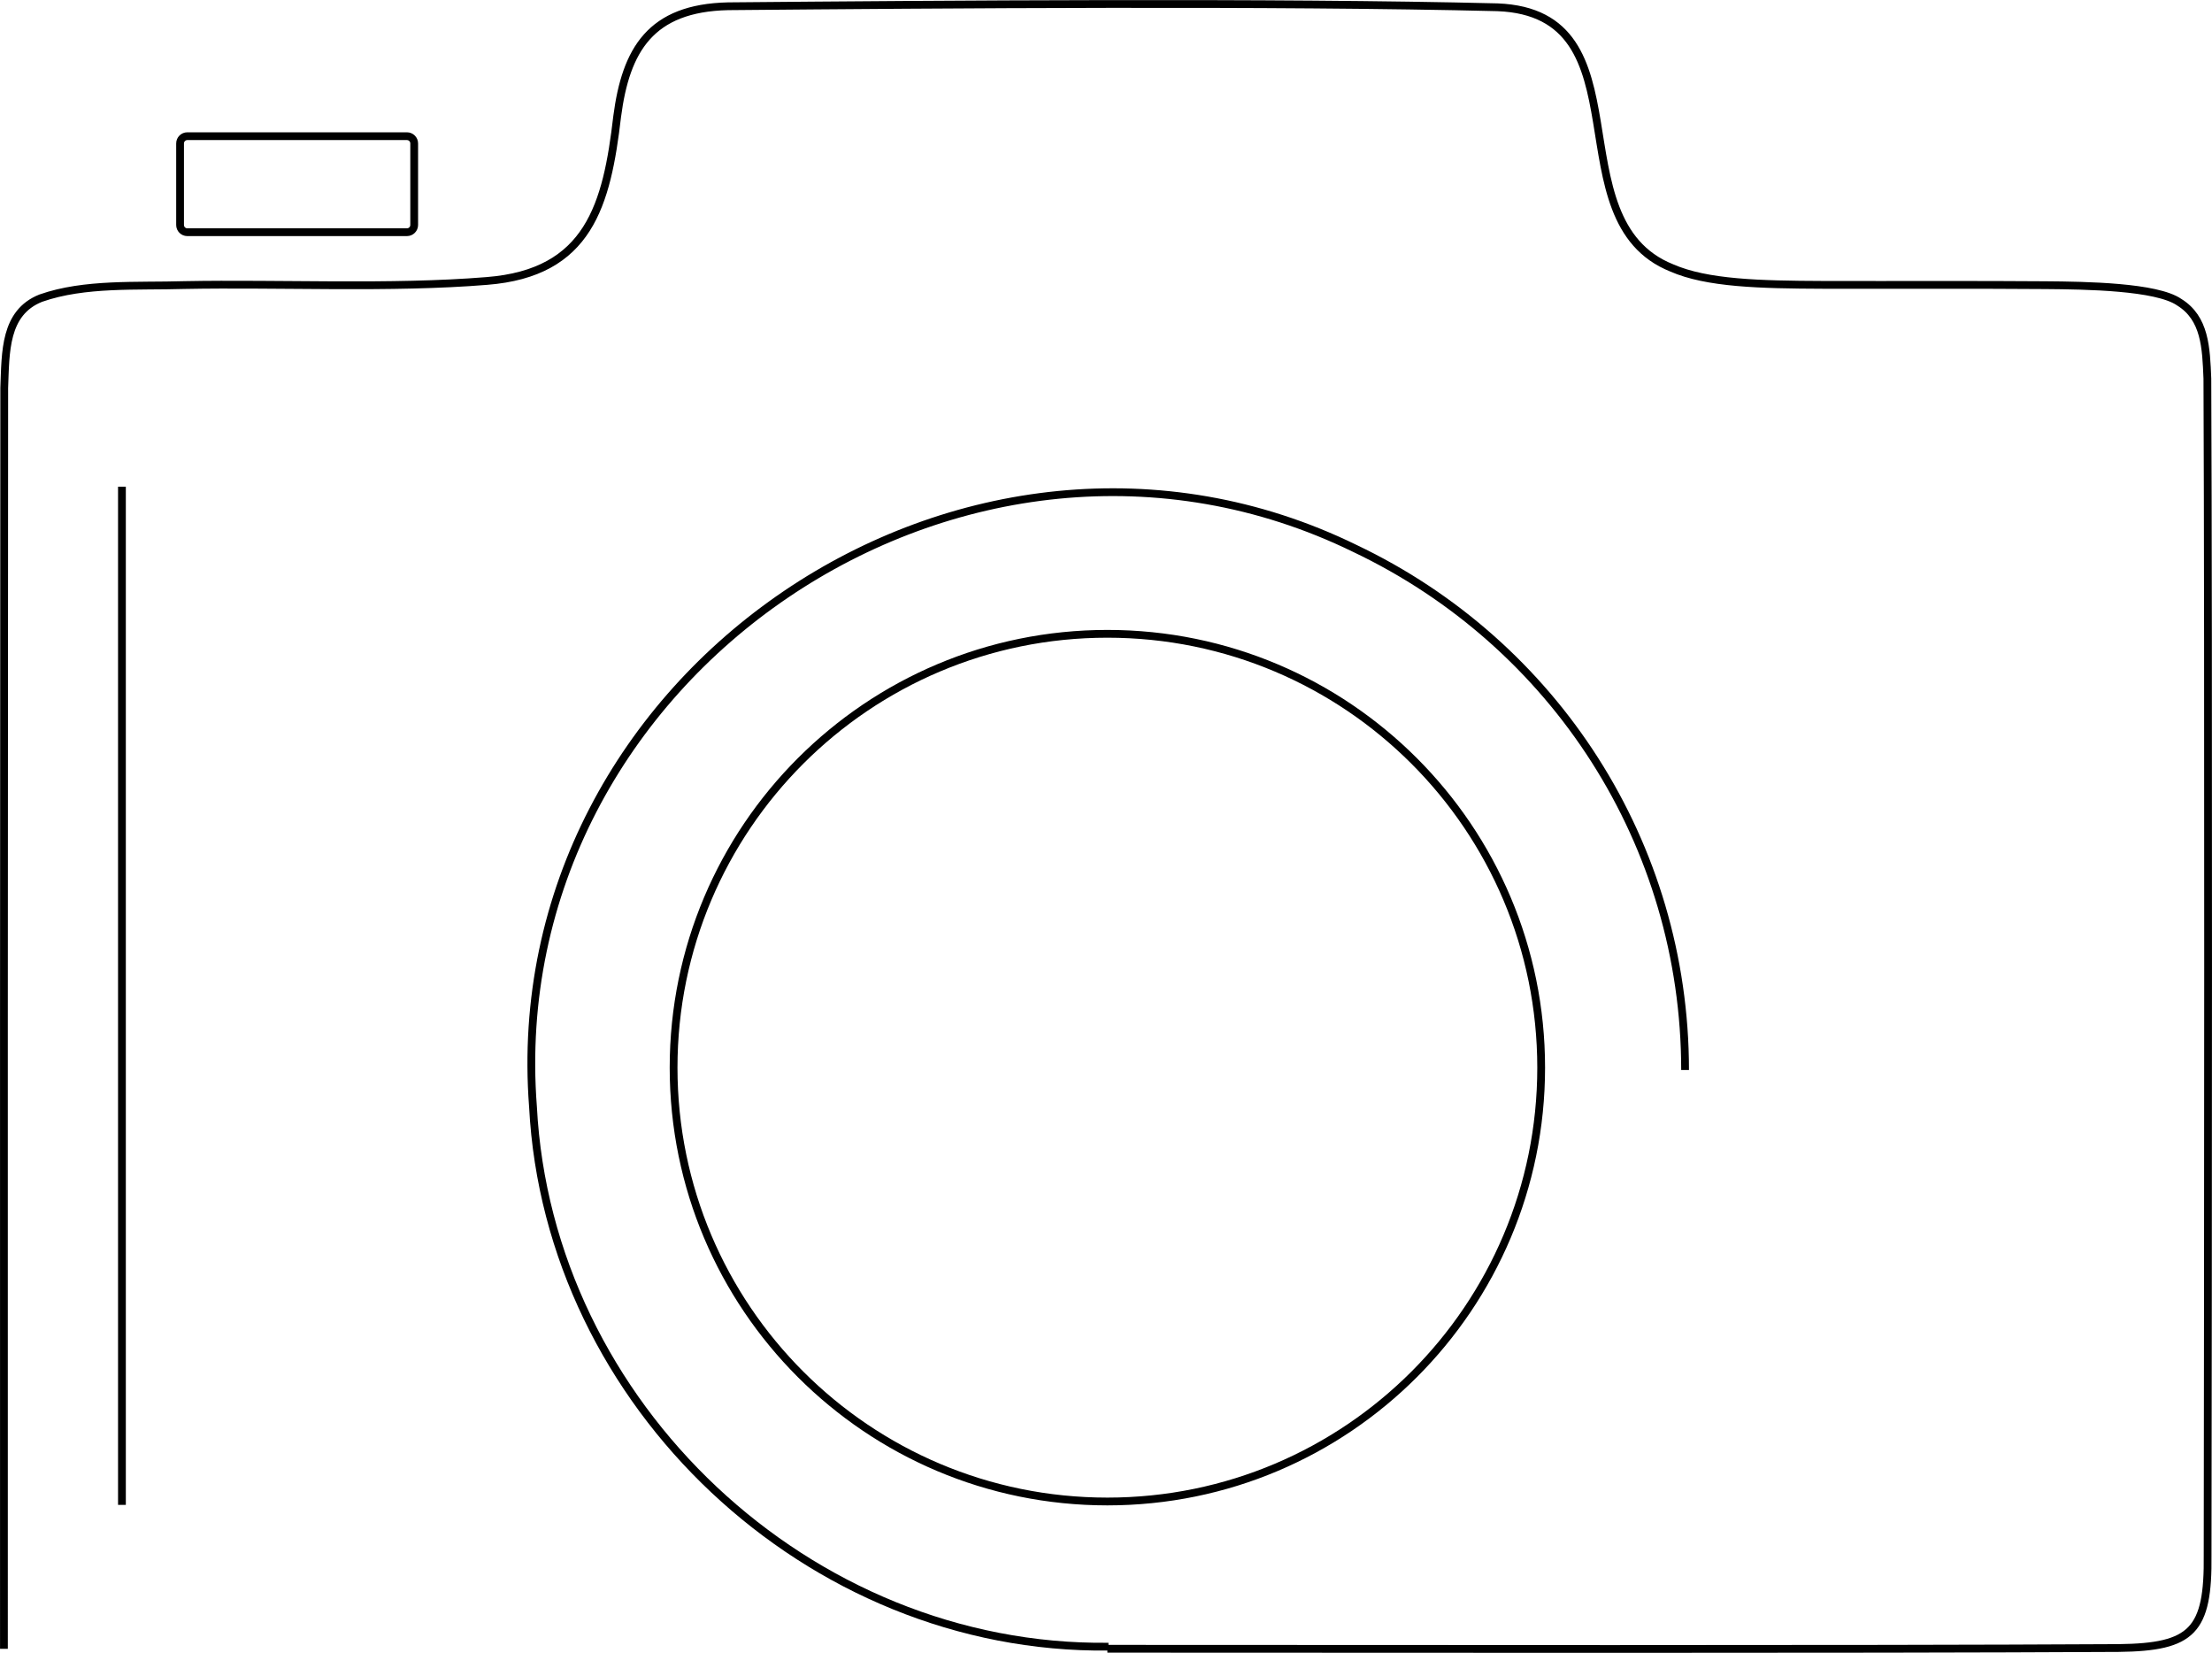
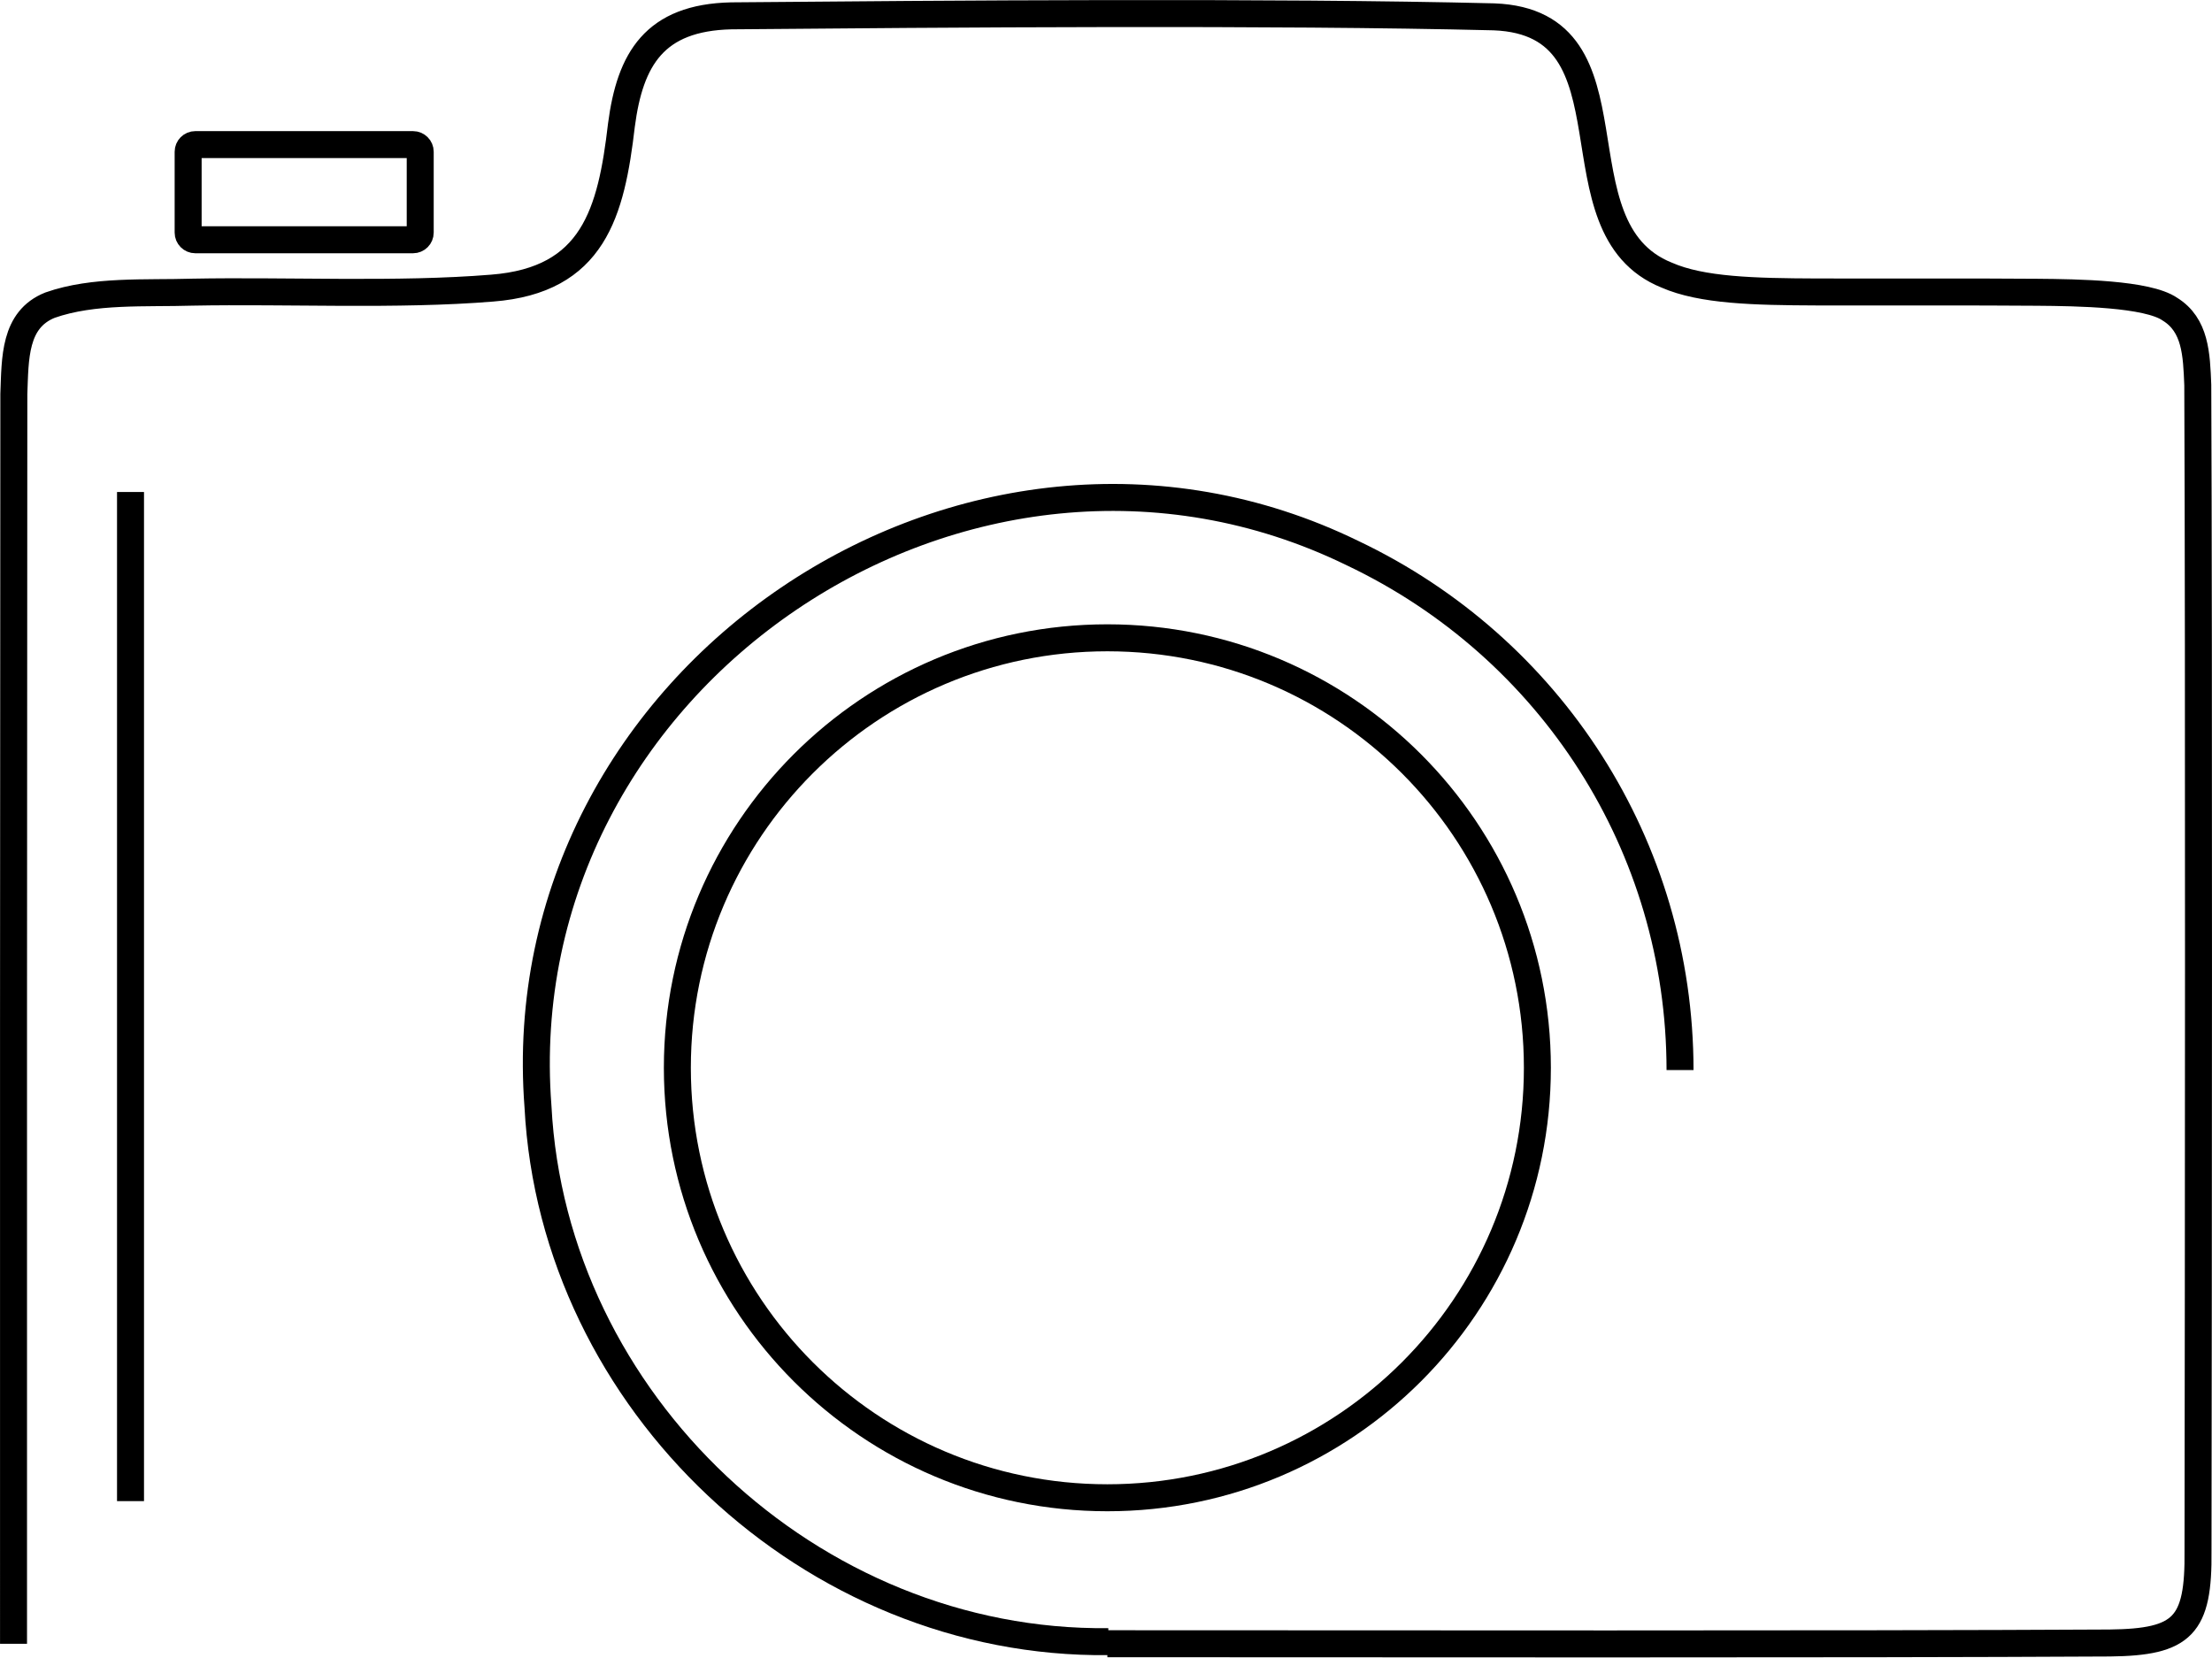
- <svg xmlns="http://www.w3.org/2000/svg" id="_レイヤー_2" data-name="レイヤー 2" viewBox="0 0 568.87 425.02">
+ <svg xmlns="http://www.w3.org/2000/svg" id="_レイヤー_2" data-name="レイヤー 2" viewBox="0 0 573.87 430.02">
  <defs>
    <style>
      .cls-1 {
        fill: none;
        stroke: #000;
-         stroke-width: 2px;
+         stroke-width: 7px;
      }
    </style>
  </defs>
  <g id="_レイヤー_4" data-name="レイヤー 4">
    <g>
-       <circle class="cls-1" cx="284.79" cy="274.54" r="111.56" />
-       <path class="cls-1" d="M284.79,423.97c69.72,0,190.25.2,260.05-.19,18.98-.22,23.12-4.38,22.9-23.93.11-70.46.25-231.33-.06-302.47-.32-7.98-.58-15.57-7.25-19.68-5.8-4.01-23.93-4.29-34.43-4.37-16.48-.14-38.38-.03-57.19-.08-16.25-.06-29.85-.39-38.92-4.37-30.51-12.29-5.77-65.51-44.78-67.01-57.53-1.42-143.13-.75-197.89-.26-19.93.45-26.26,11.2-28.5,28.35-2.65,22.71-7.26,40.24-33.53,42.29-24.55,2.01-53.24.58-77.73,1.05-12.24.38-25.68-.6-36.98,3.37-9.36,3.74-9.03,13.84-9.39,23.07-.07,83.76-.12,244.02-.08,324.24" />
-       <path class="cls-1" d="M285.07,423.43c-77.12.87-144.03-62.2-148-138.85-8.52-111.23,111.58-192.27,211.35-143.56,51.37,24.42,84.92,75.95,84.94,134.11" />
-       <rect class="cls-1" x="46.31" y="35.02" width="60.21" height="24.69" rx="1.86" ry="1.86" />
-       <line class="cls-1" x1="31.36" y1="125.15" x2="31.36" y2="386.97" />
+       <circle class="cls-1" cx="287.29" cy="277.04" r="111.56" />
+       <path class="cls-1" d="M287.29,426.47c69.72,0,190.25.2,260.05-.19,18.98-.22,23.12-4.38,22.9-23.93.11-70.46.25-231.33-.06-302.47-.32-7.98-.58-15.57-7.25-19.68-5.8-4.01-23.93-4.29-34.43-4.37-16.48-.14-38.38-.03-57.19-.08-16.25-.06-29.85-.39-38.92-4.37-30.51-12.29-5.77-65.51-44.78-67.01-57.53-1.42-143.13-.75-197.89-.26-19.93.45-26.26,11.2-28.5,28.35-2.65,22.71-7.26,40.24-33.53,42.29-24.55,2.01-53.24.58-77.73,1.05-12.24.38-25.68-.6-36.98,3.37-9.36,3.74-9.03,13.84-9.39,23.07-.07,83.76-.12,244.02-.08,324.24" />
+       <path class="cls-1" d="M287.57,425.93c-77.12.87-144.03-62.2-148-138.85-8.52-111.23,111.58-192.27,211.35-143.56,51.37,24.42,84.92,75.95,84.94,134.11" />
+       <rect class="cls-1" x="48.81" y="37.52" width="60.21" height="24.69" rx="1.86" ry="1.86" />
+       <line class="cls-1" x1="33.86" y1="127.65" x2="33.86" y2="389.47" />
    </g>
  </g>
</svg>
